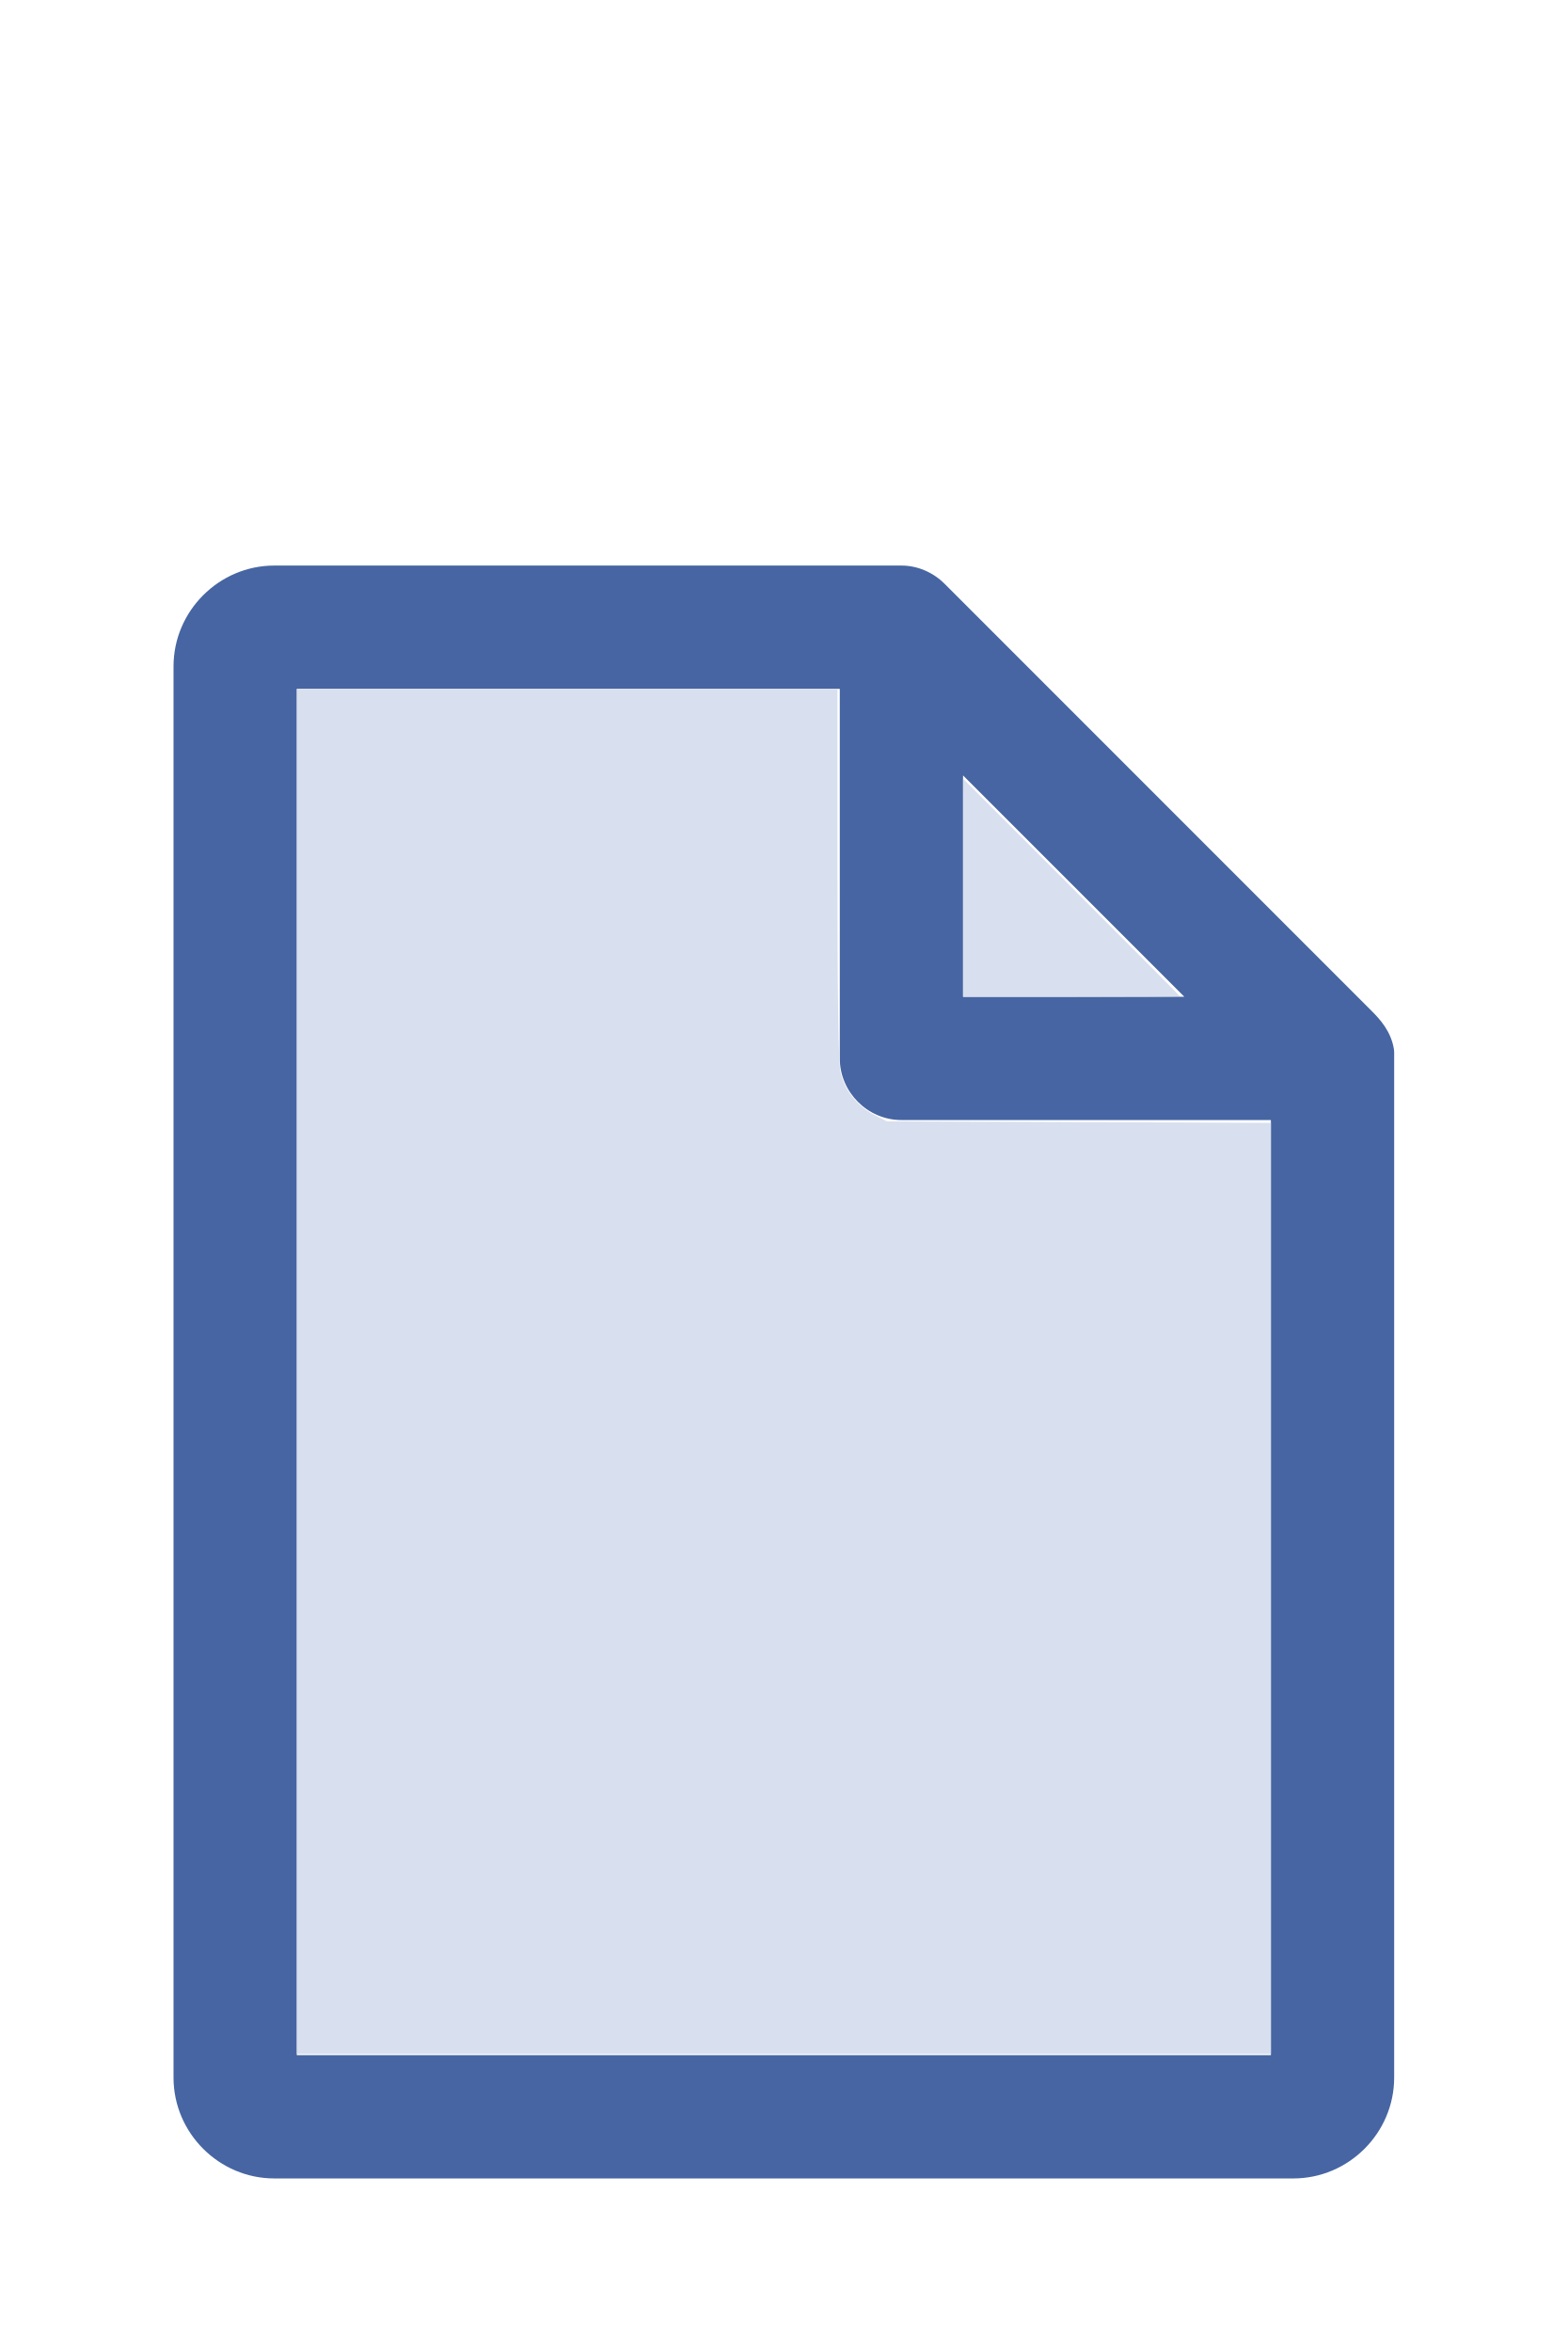
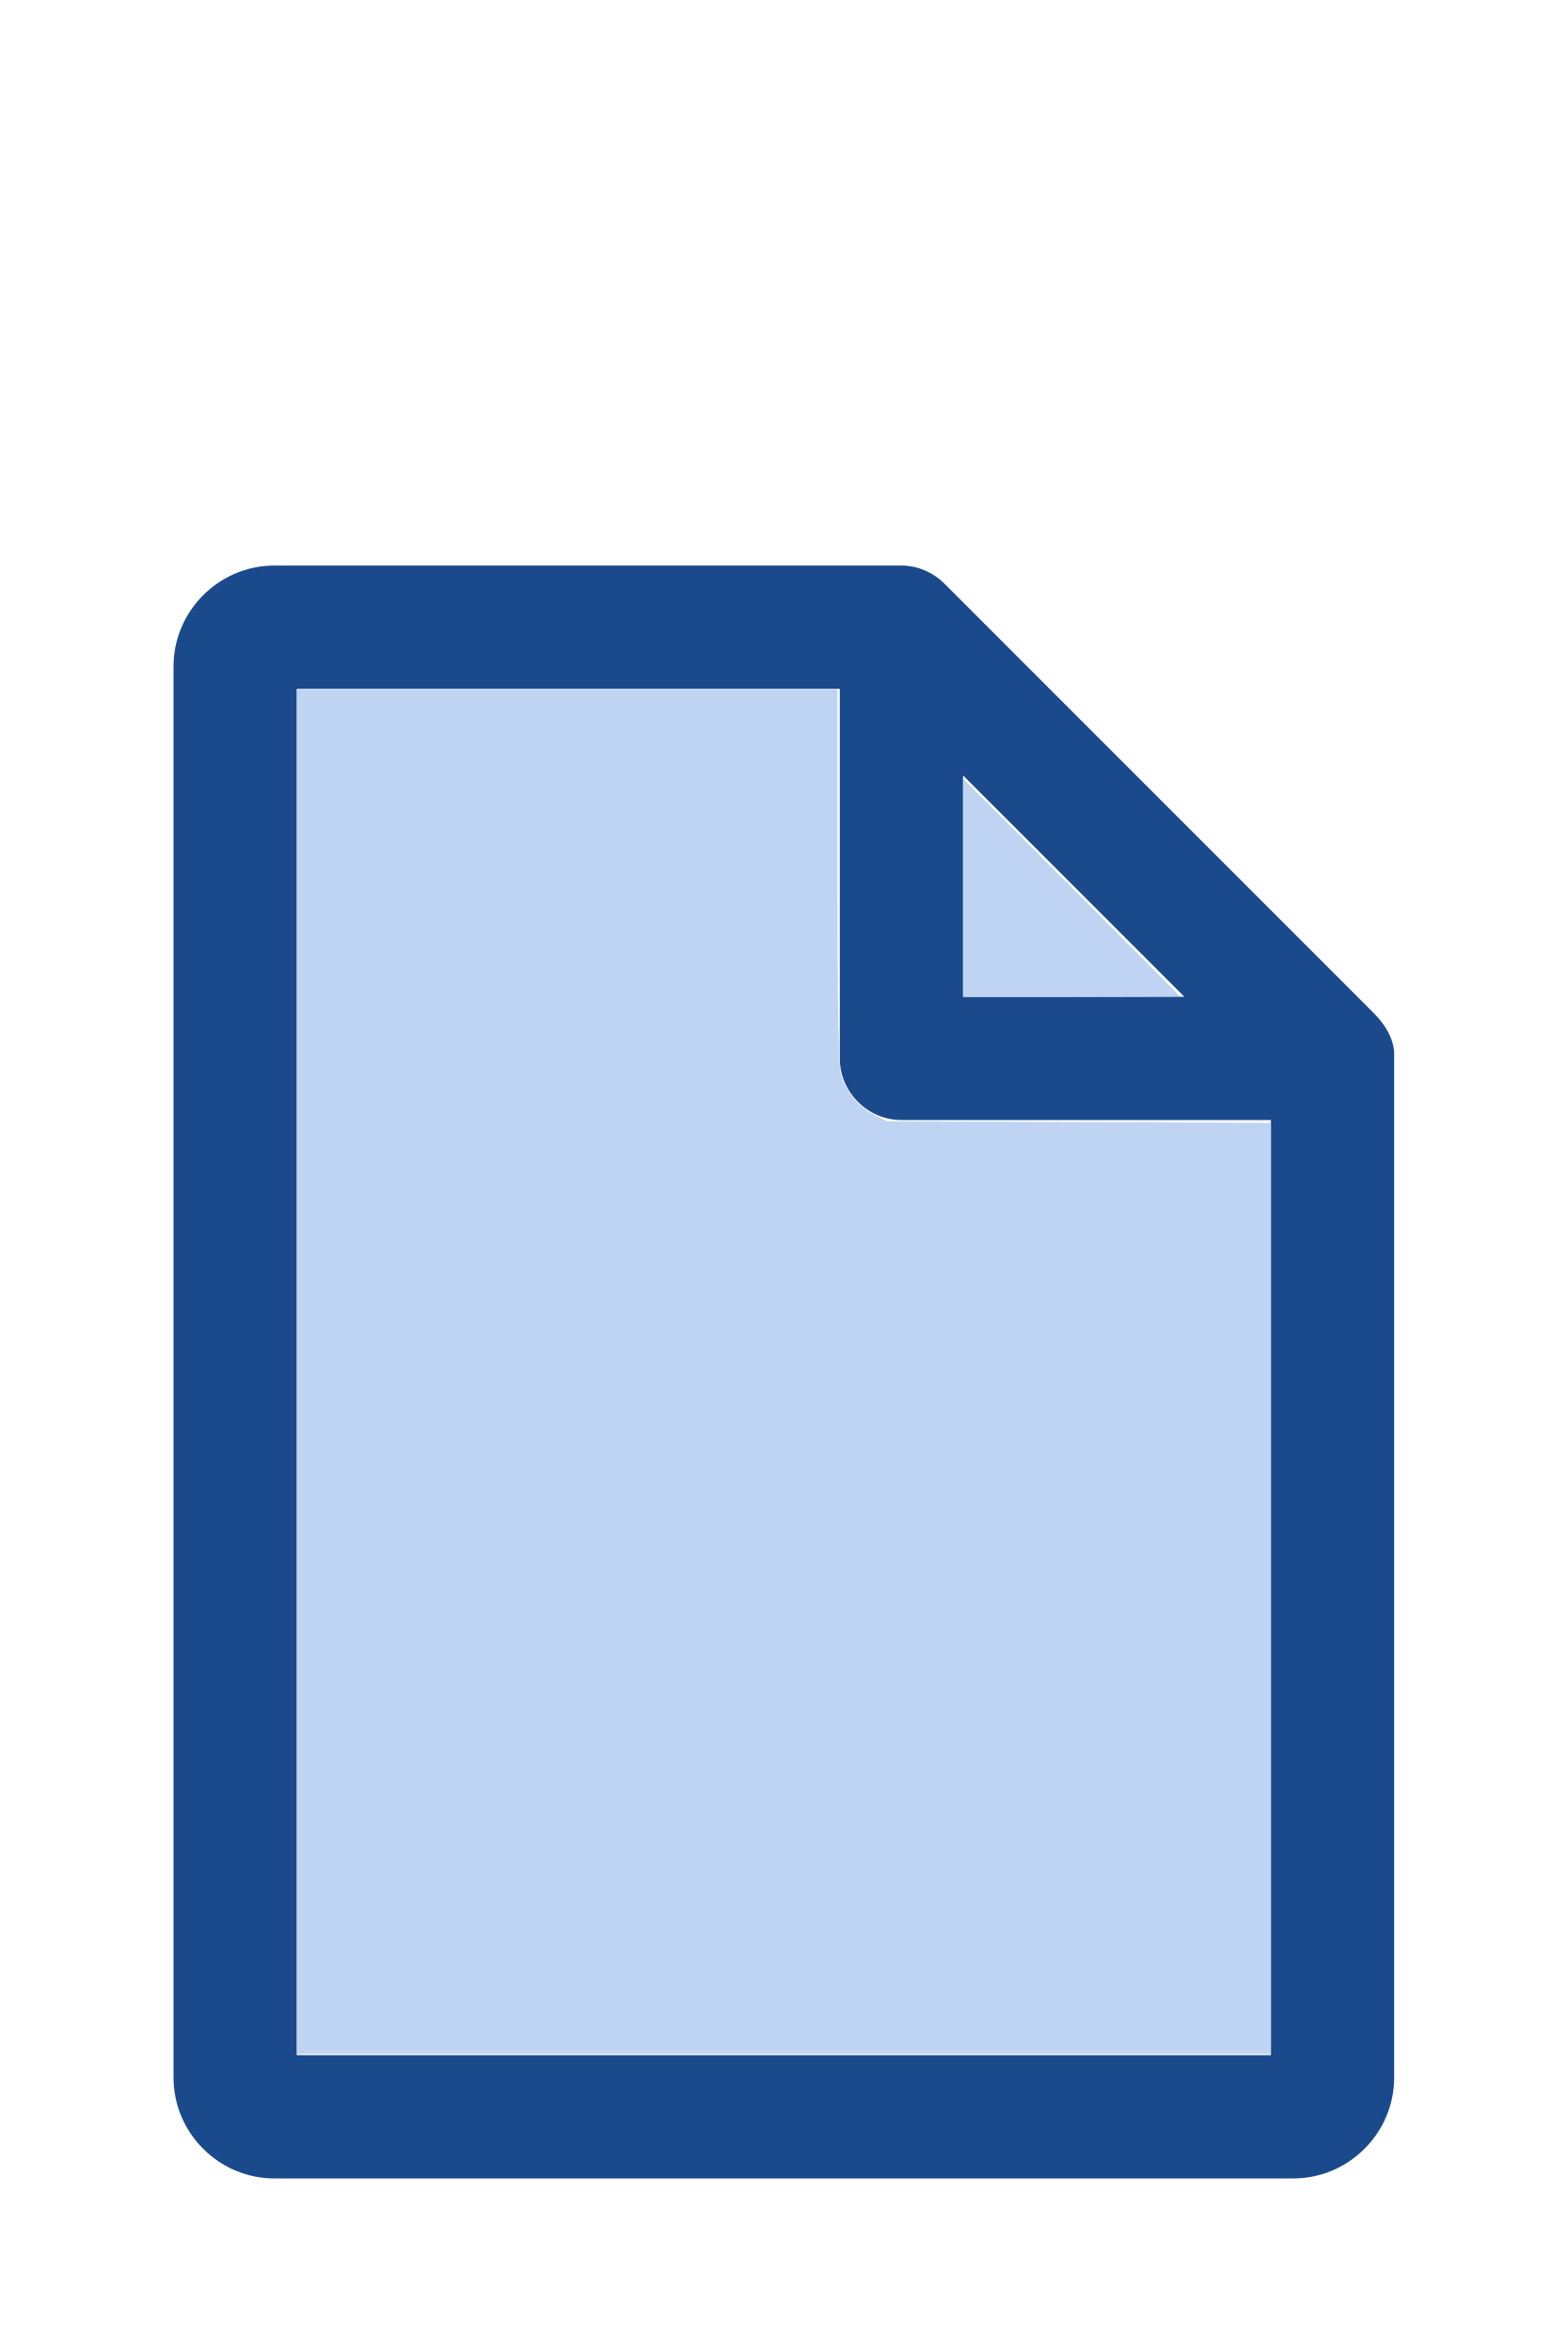
<svg xmlns="http://www.w3.org/2000/svg" version="1.1" width="16" height="24" viewBox="0 0 80 60" id="doc" xml:space="preserve">
-   <g style="fill:#4665A2">
+   <g style="fill:#1A4A8C">
    <path d="m 14,-1.145 c -2.824,0 -5.145,2.32 -5.145,5.145 v 72 c 0,2.824 2.32,5.145 5.145,5.145 h 52 c 2.824,0 5.145,-2.32 5.145,-5.145 V 23.699 a 1.145,1.145 0 0 0 -0.016,-0.188 C 70.978,22.605 70.406,21.99 70.008,21.592 L 48.209,-0.209 C 47.606,-0.812 46.805,-1.145 46,-1.145 Z m 1.145,6.289 H 42.855 V 24 c 0,1.724 1.42,3.145 3.145,3.145 H 64.855 V 74.855 H 15.145 Z m 34,4.418 L 60.438,20.855 H 49.145 Z" />
  </g>
-   <g style="fill:#D8DFEE;stroke-width:0">
+   <g style="fill:#BED4F2;stroke-width:0">
    <path d="M 3.031,13.993 V 7.031 h 2.758 2.758 v 1.883 c 0,1.258 0.01,1.929 0.03,2.022 0.039,0.181 0.169,0.348 0.338,0.436 l 0.136,0.07 1.96,0.008 1.96,0.008 v 4.75 4.75 H 8 3.031 Z" transform="matrix(5,0,0,5,0,-30)" />
    <path d="M 9.829,9.058 V 7.946 l 1.106,1.106 c 0.608,0.608 1.106,1.109 1.106,1.113 0,0.004 -0.498,0.007 -1.106,0.007 H 9.829 Z" transform="matrix(5,0,0,5,0,-30)" />
  </g>
</svg>
